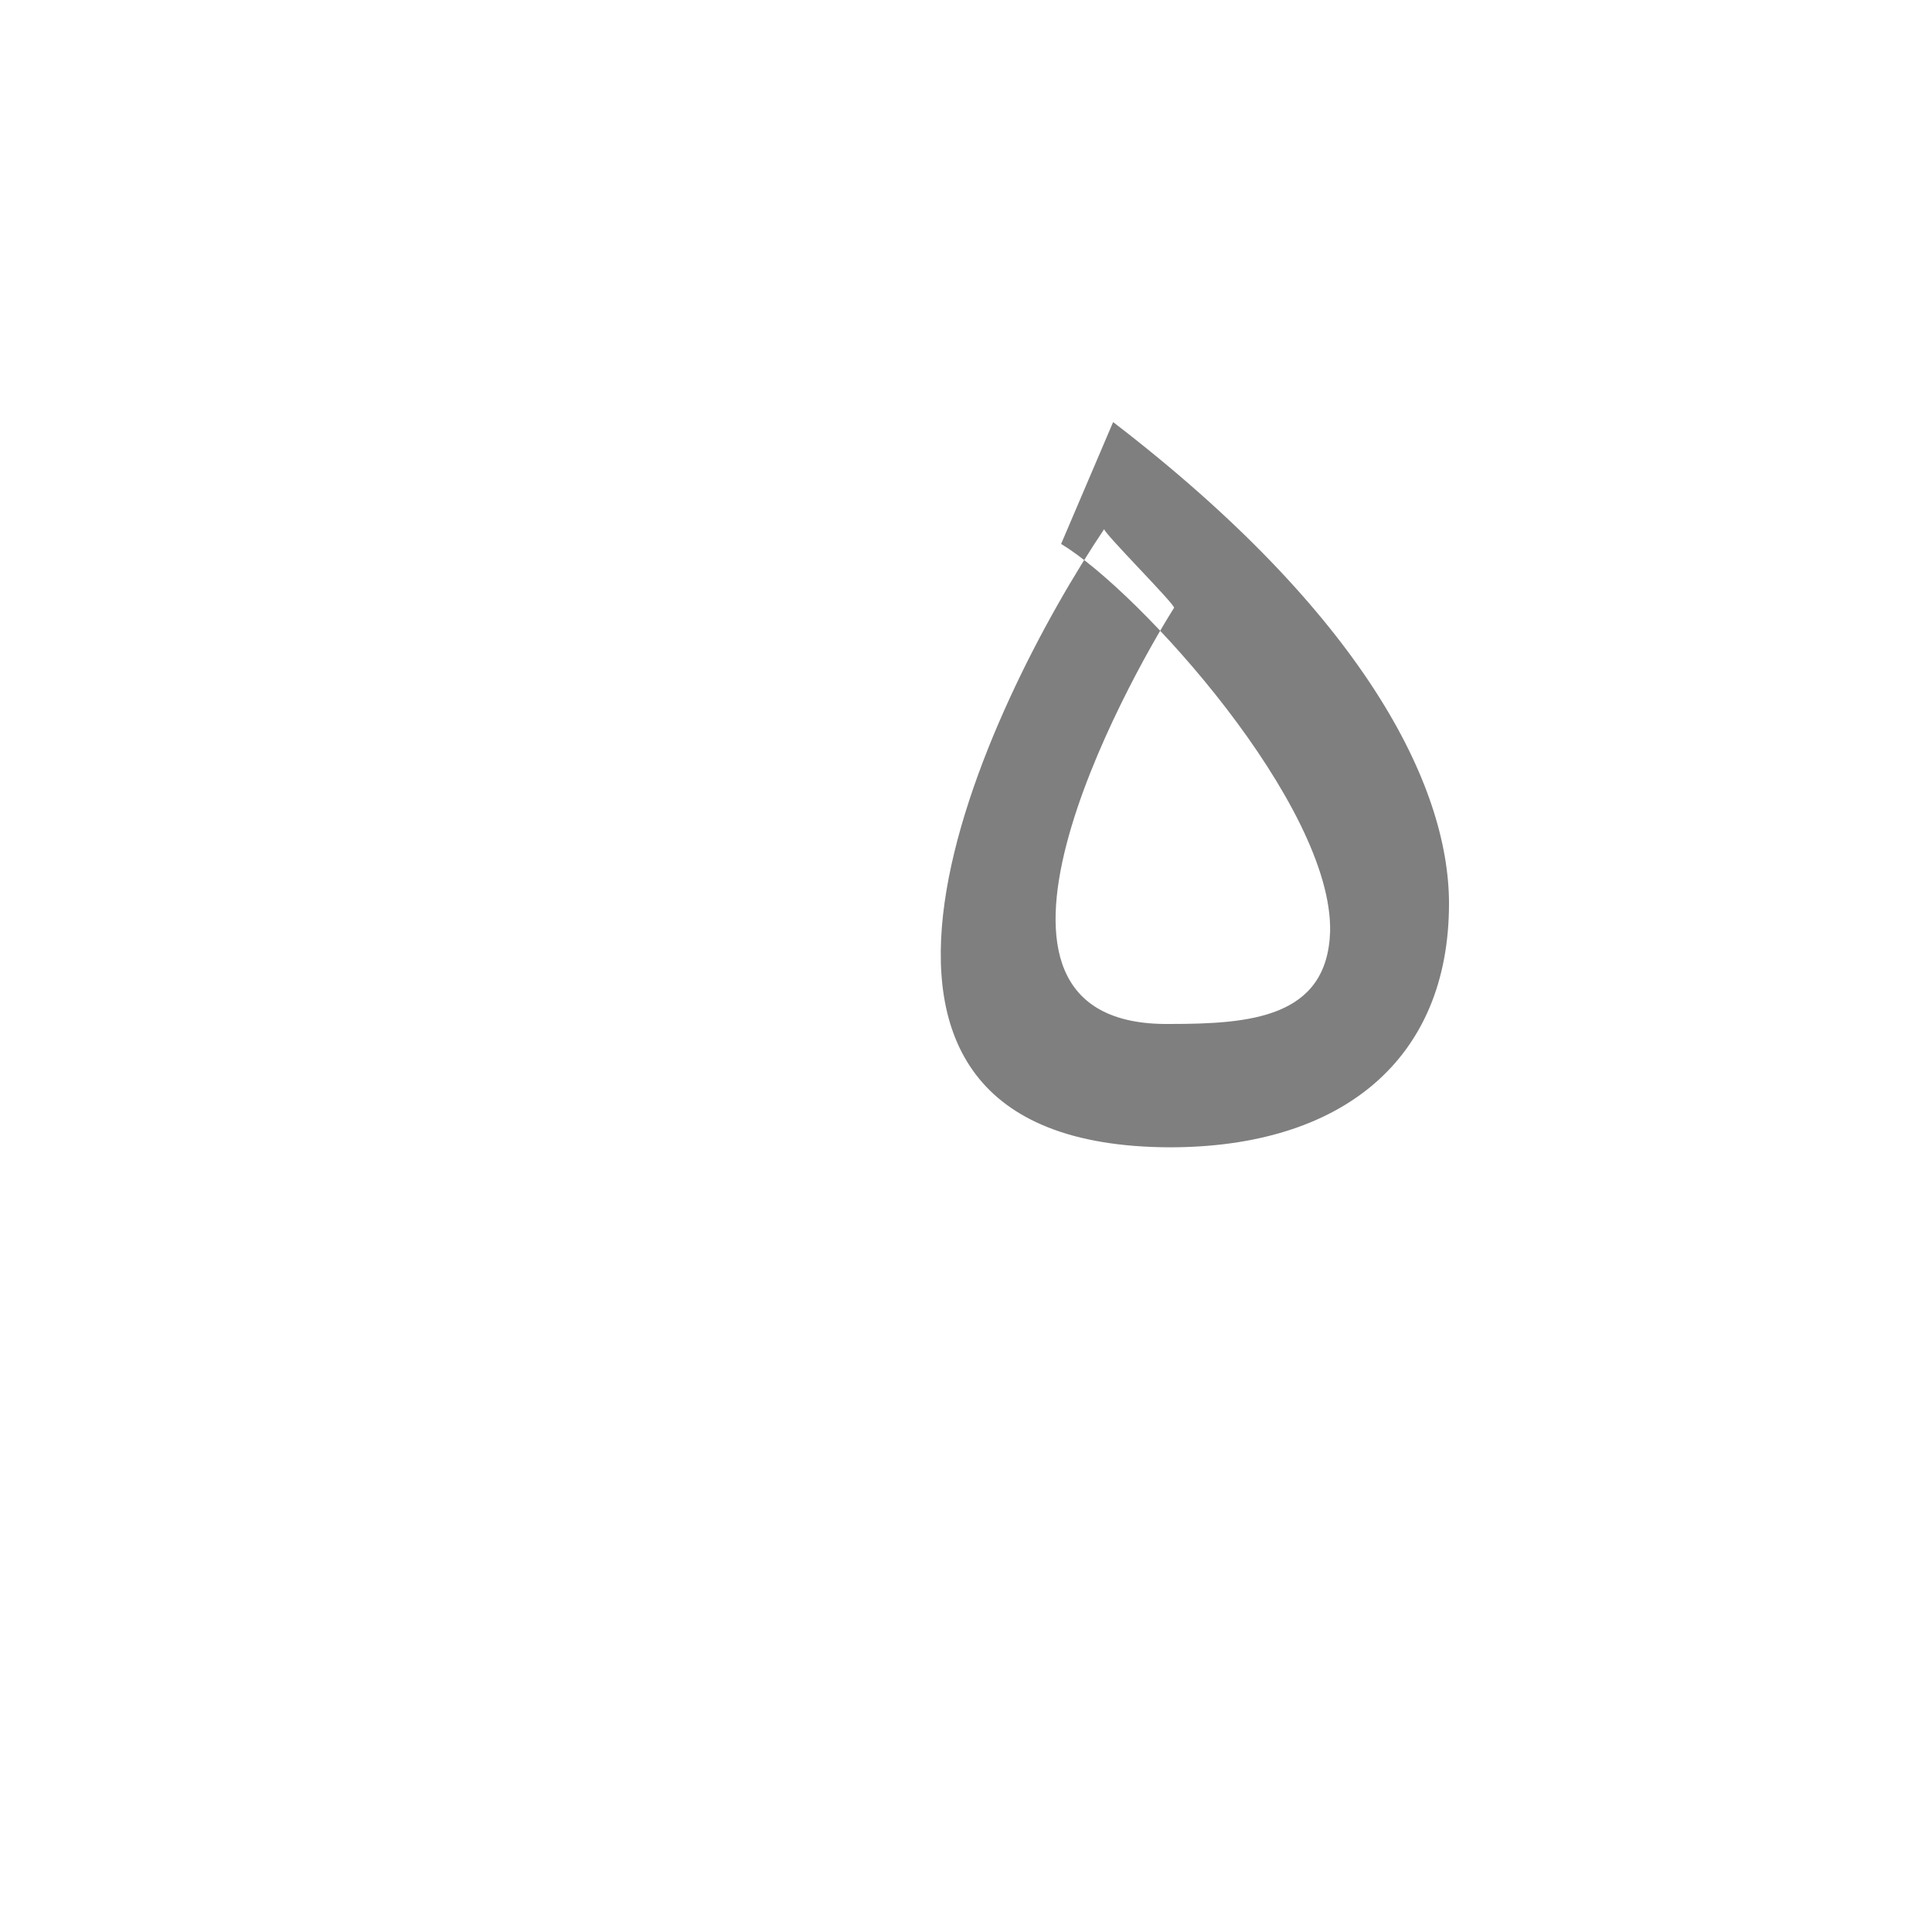
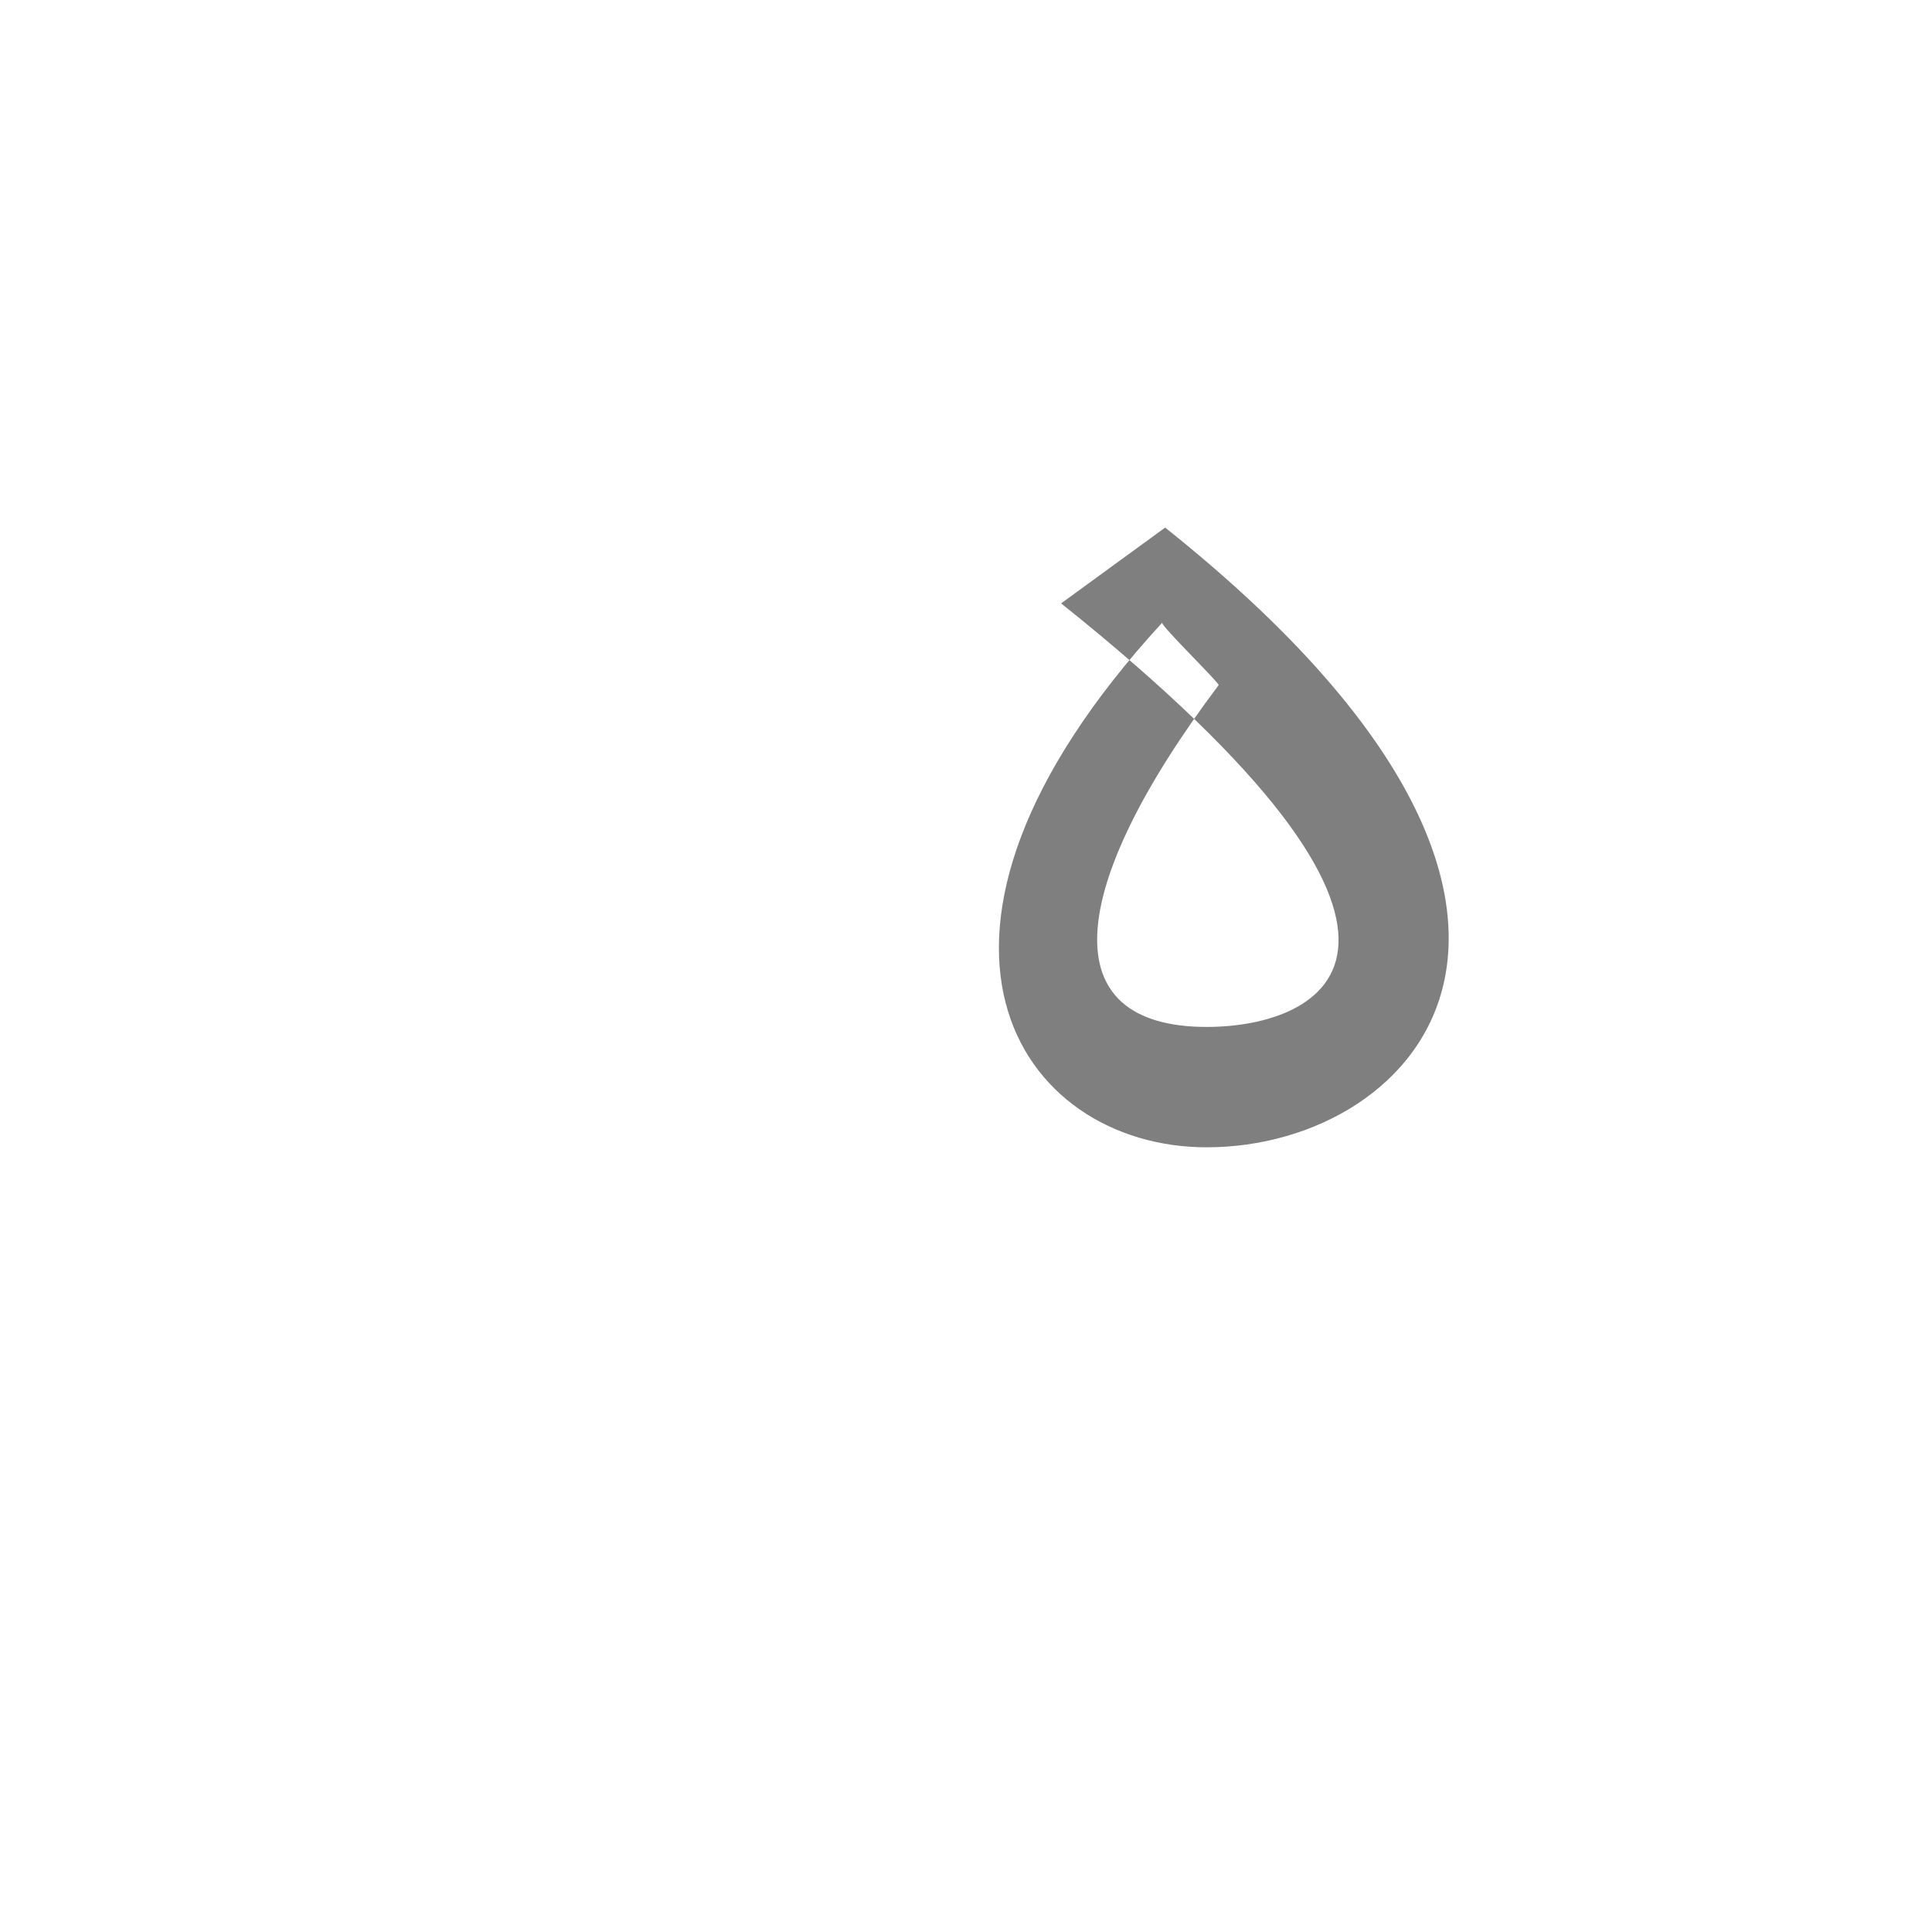
<svg xmlns="http://www.w3.org/2000/svg" xml:space="preserve" width="1300px" height="1300px" version="1.0" style="shape-rendering:geometricPrecision; text-rendering:geometricPrecision; image-rendering:optimizeQuality; fill-rule:evenodd; clip-rule:evenodd" viewBox="0 0 1300 1056">
  <defs>
    <style type="text/css">
   
    .fil0 {fill:black;fill-opacity:0.502}
   
  </style>
  </defs>
  <g id="_100:master">
-     <path class="fil0" d="M743 234c-1,2 48,51 47,53 -31,49 -161,282 -3,280 54,0 106,-4 108,-62 2,-85 -128,-229 -181,-261l35 -82c168,129 226,244 226,324 0,105 -72,164 -188,164 -267,-1 -122,-300 -44,-416z" />
+     <path class="fil0" d="M782 297c-1,2 39,41 38,42 -103,137 -112,230 -8,230 78,0 191,-54 -98,-285l70 -51c320,255 172,417 28,417 -127,0 -224,-142 -30,-353z" />
  </g>
</svg>
